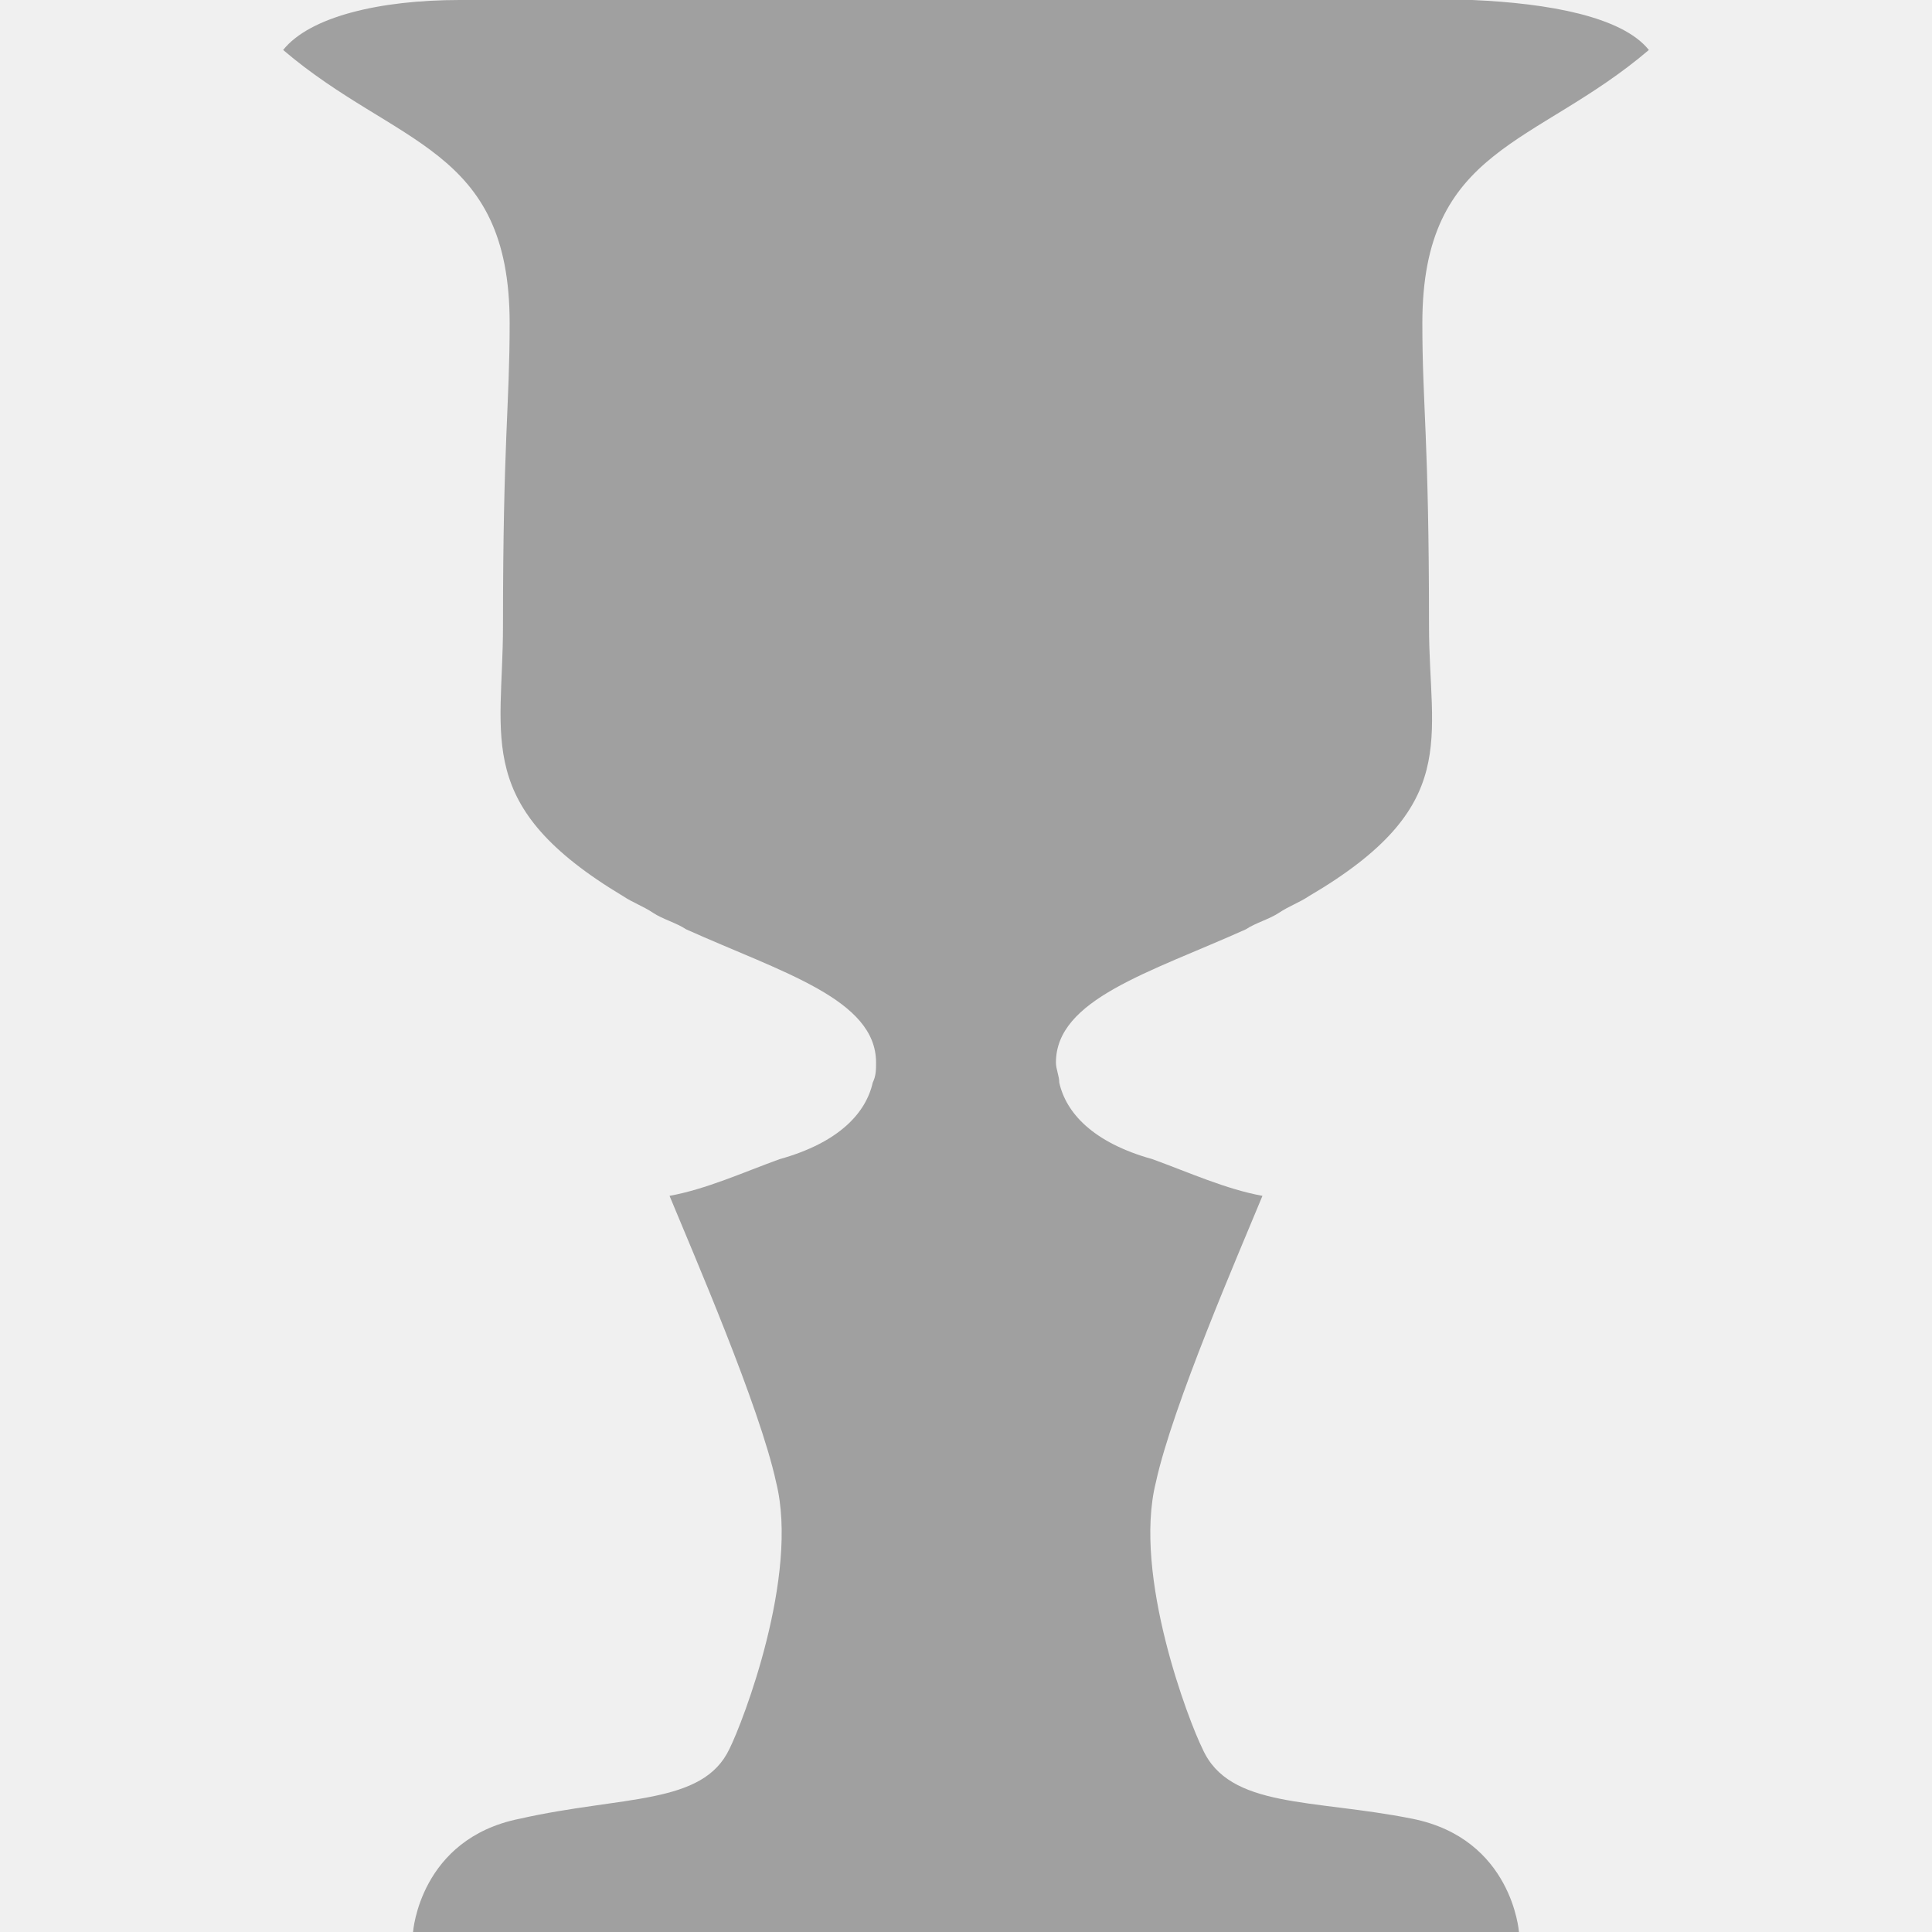
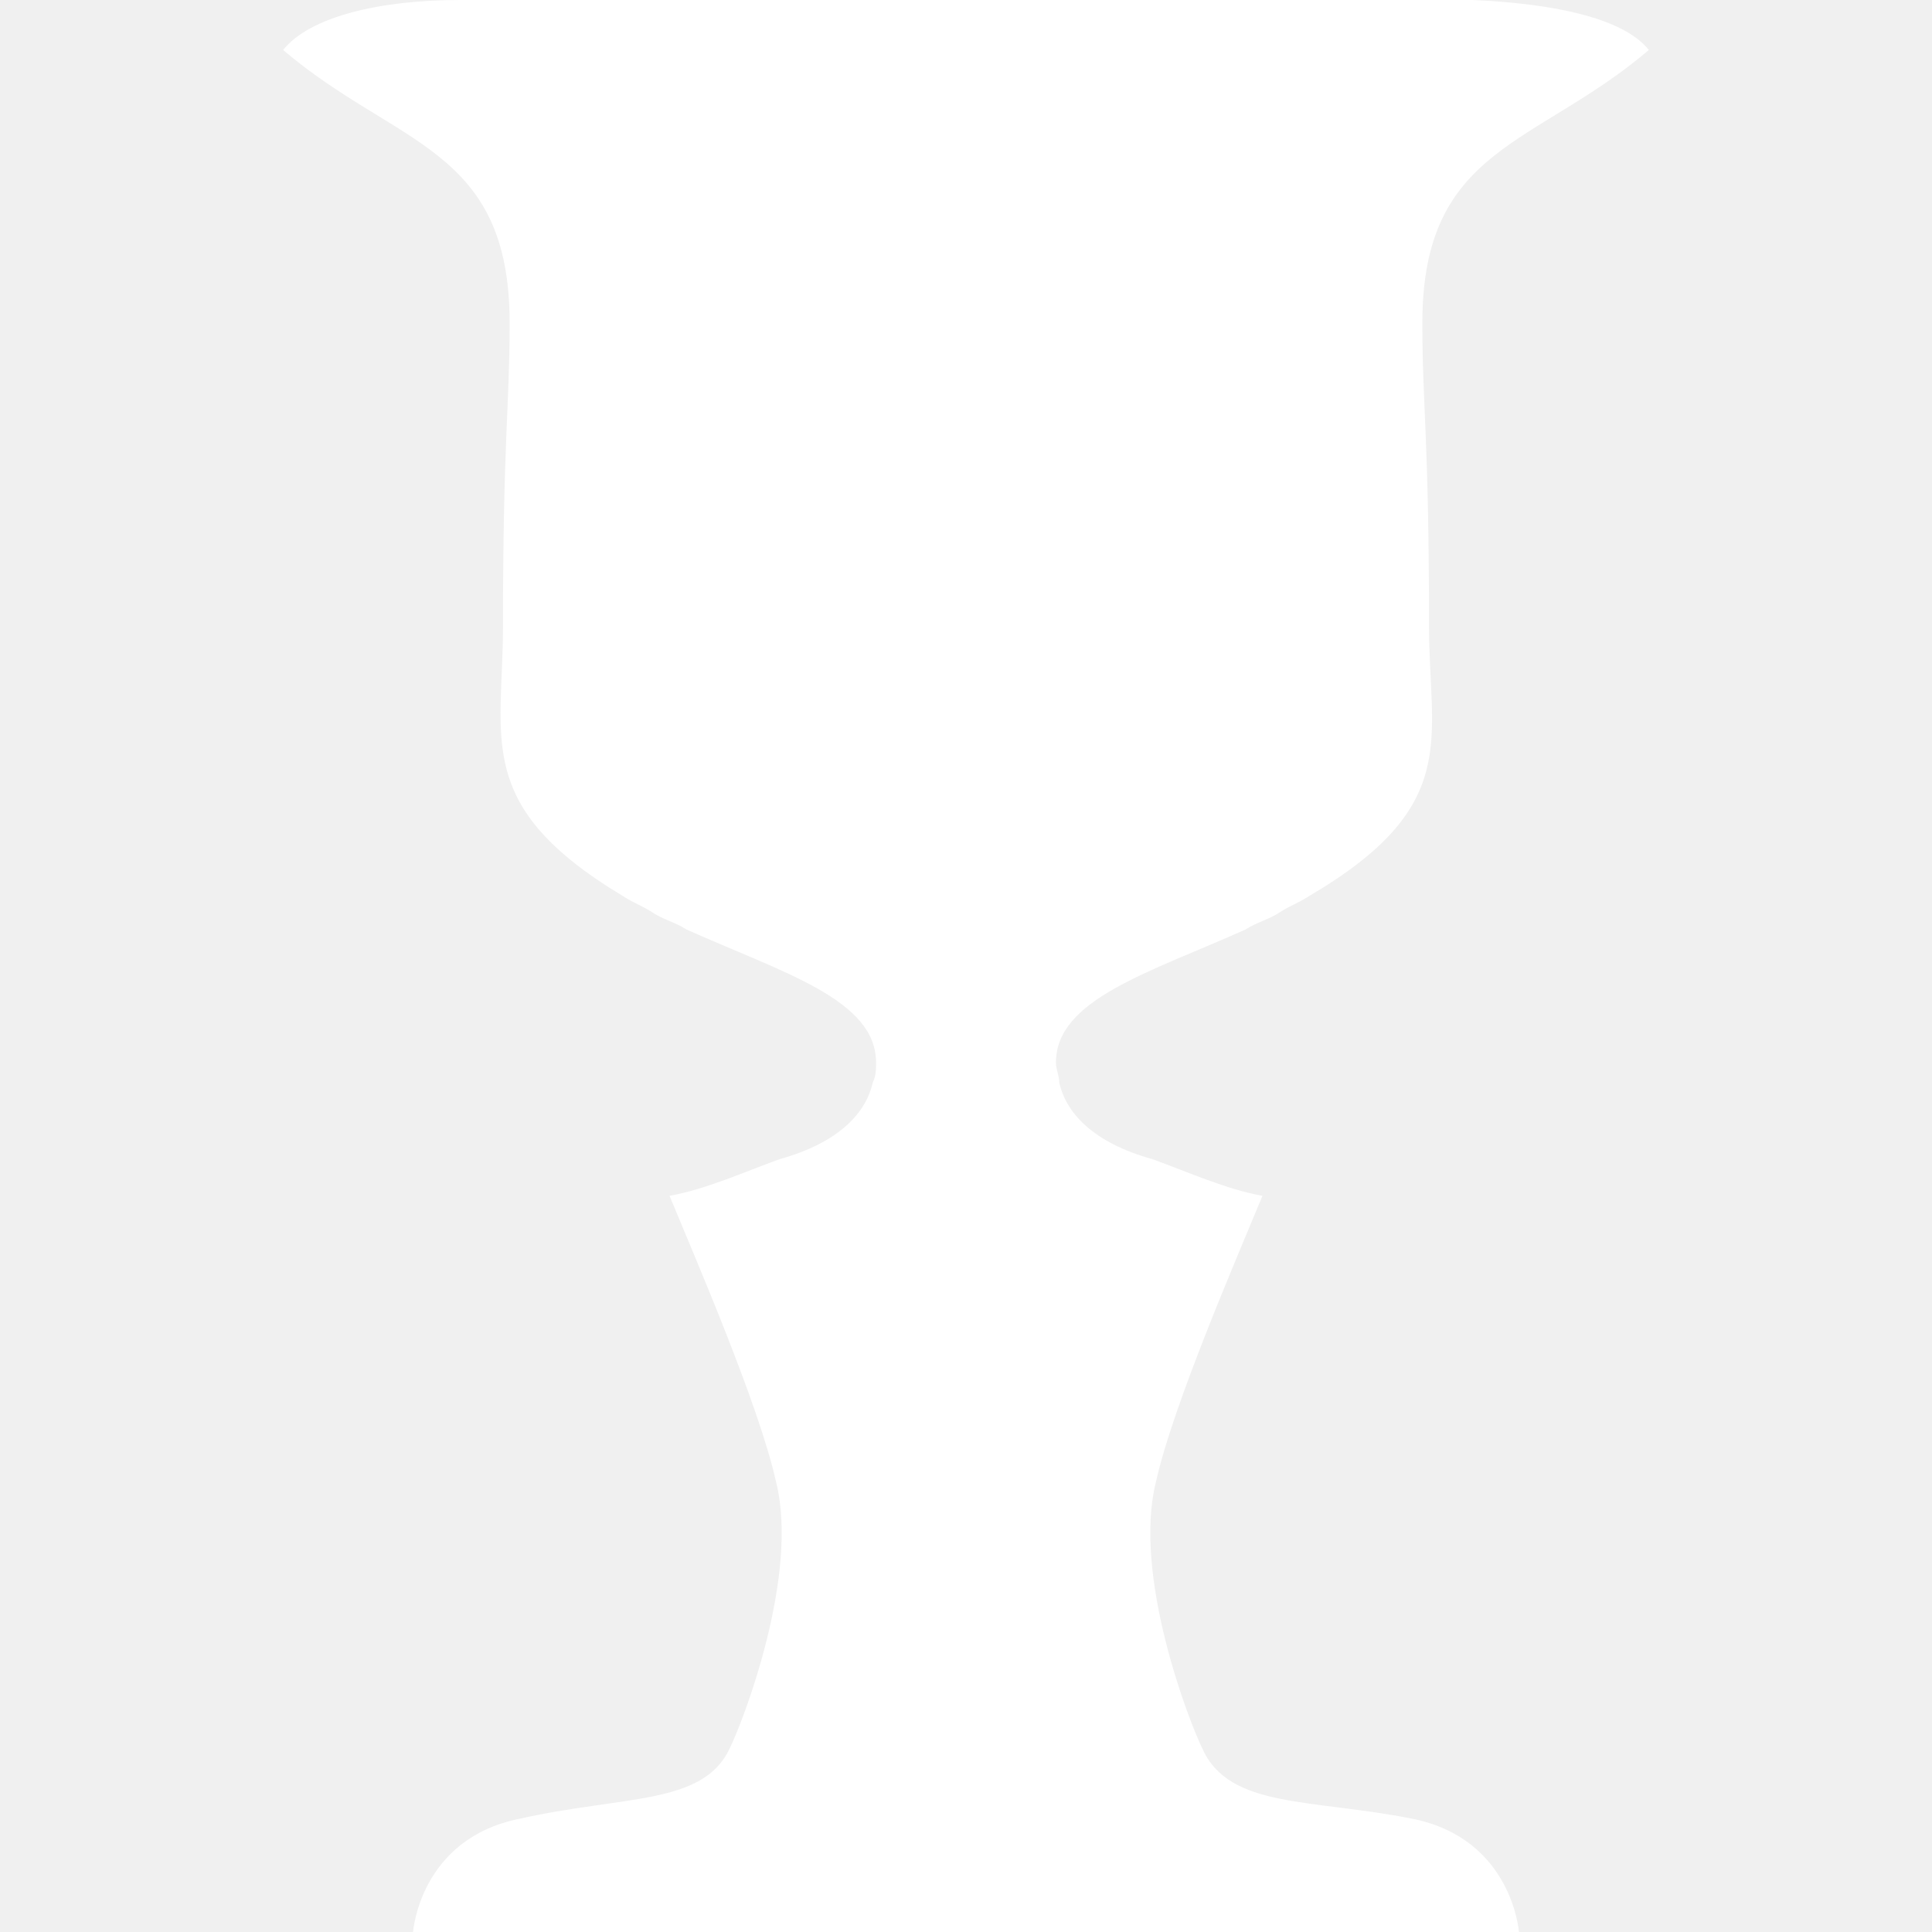
<svg xmlns="http://www.w3.org/2000/svg" version="1.1" id="Layer_1" x="0px" y="0px" viewBox="0 0 58 58" style="enable-background:new 0 0 58 58;" xml:space="preserve">
-   <g fill="#a0a0a0">
+   <g fill="#ffffff">
    <path d="M42.4,54.6c-3-0.6-5.5-0.3-6.3-2.1c-0.4-0.8-2.1-5.2-1.4-8c0.5-2.3,2.5-6.9,3.2-8.6c-1.1-0.2-2.2-0.7-3.3-1.1   c-1.8-0.5-2.6-1.4-2.8-2.3c0,0,0,0,0,0c0-0.2-0.1-0.4-0.1-0.6c0-1.9,2.8-2.7,5.7-4c0.3-0.2,0.7-0.3,1-0.5c0.3-0.2,0.6-0.3,0.9-0.5   c4.6-2.7,3.6-4.7,3.6-8.1c0-5.7-0.2-6.6-0.2-9.1c0-5.3,3.4-5.3,6.8-8.2c-0.8-1-3-1.4-5.3-1.5h0c-0.2,0-0.3,0-0.5,0H31.1h-4.2H14.3   c-0.2,0-0.3,0-0.5,0h0c-2.4,0-4.5,0.5-5.3,1.5c3.4,2.9,6.8,2.9,6.8,8.2c0,2.5-0.2,3.5-0.2,9.1c0,3.4-0.9,5.4,3.6,8.1   c0.3,0.2,0.6,0.3,0.9,0.5c0.3,0.2,0.7,0.3,1,0.5c2.9,1.3,5.7,2.1,5.7,4c0,0.2,0,0.4-0.1,0.6c0,0,0,0,0,0c-0.2,0.9-1,1.8-2.8,2.3   c-1.1,0.4-2.2,0.9-3.3,1.1c0.7,1.7,2.7,6.3,3.2,8.6c0.7,2.8-1,7.2-1.4,8c-0.8,1.7-3.2,1.4-6.3,2.1c-3,0.6-3.2,3.4-3.2,3.4h1.7h4.7   h8.1h4.2h8.1h4.7h1.7C45.6,58,45.4,55.2,42.4,54.6z" />
  </g>
</svg>
